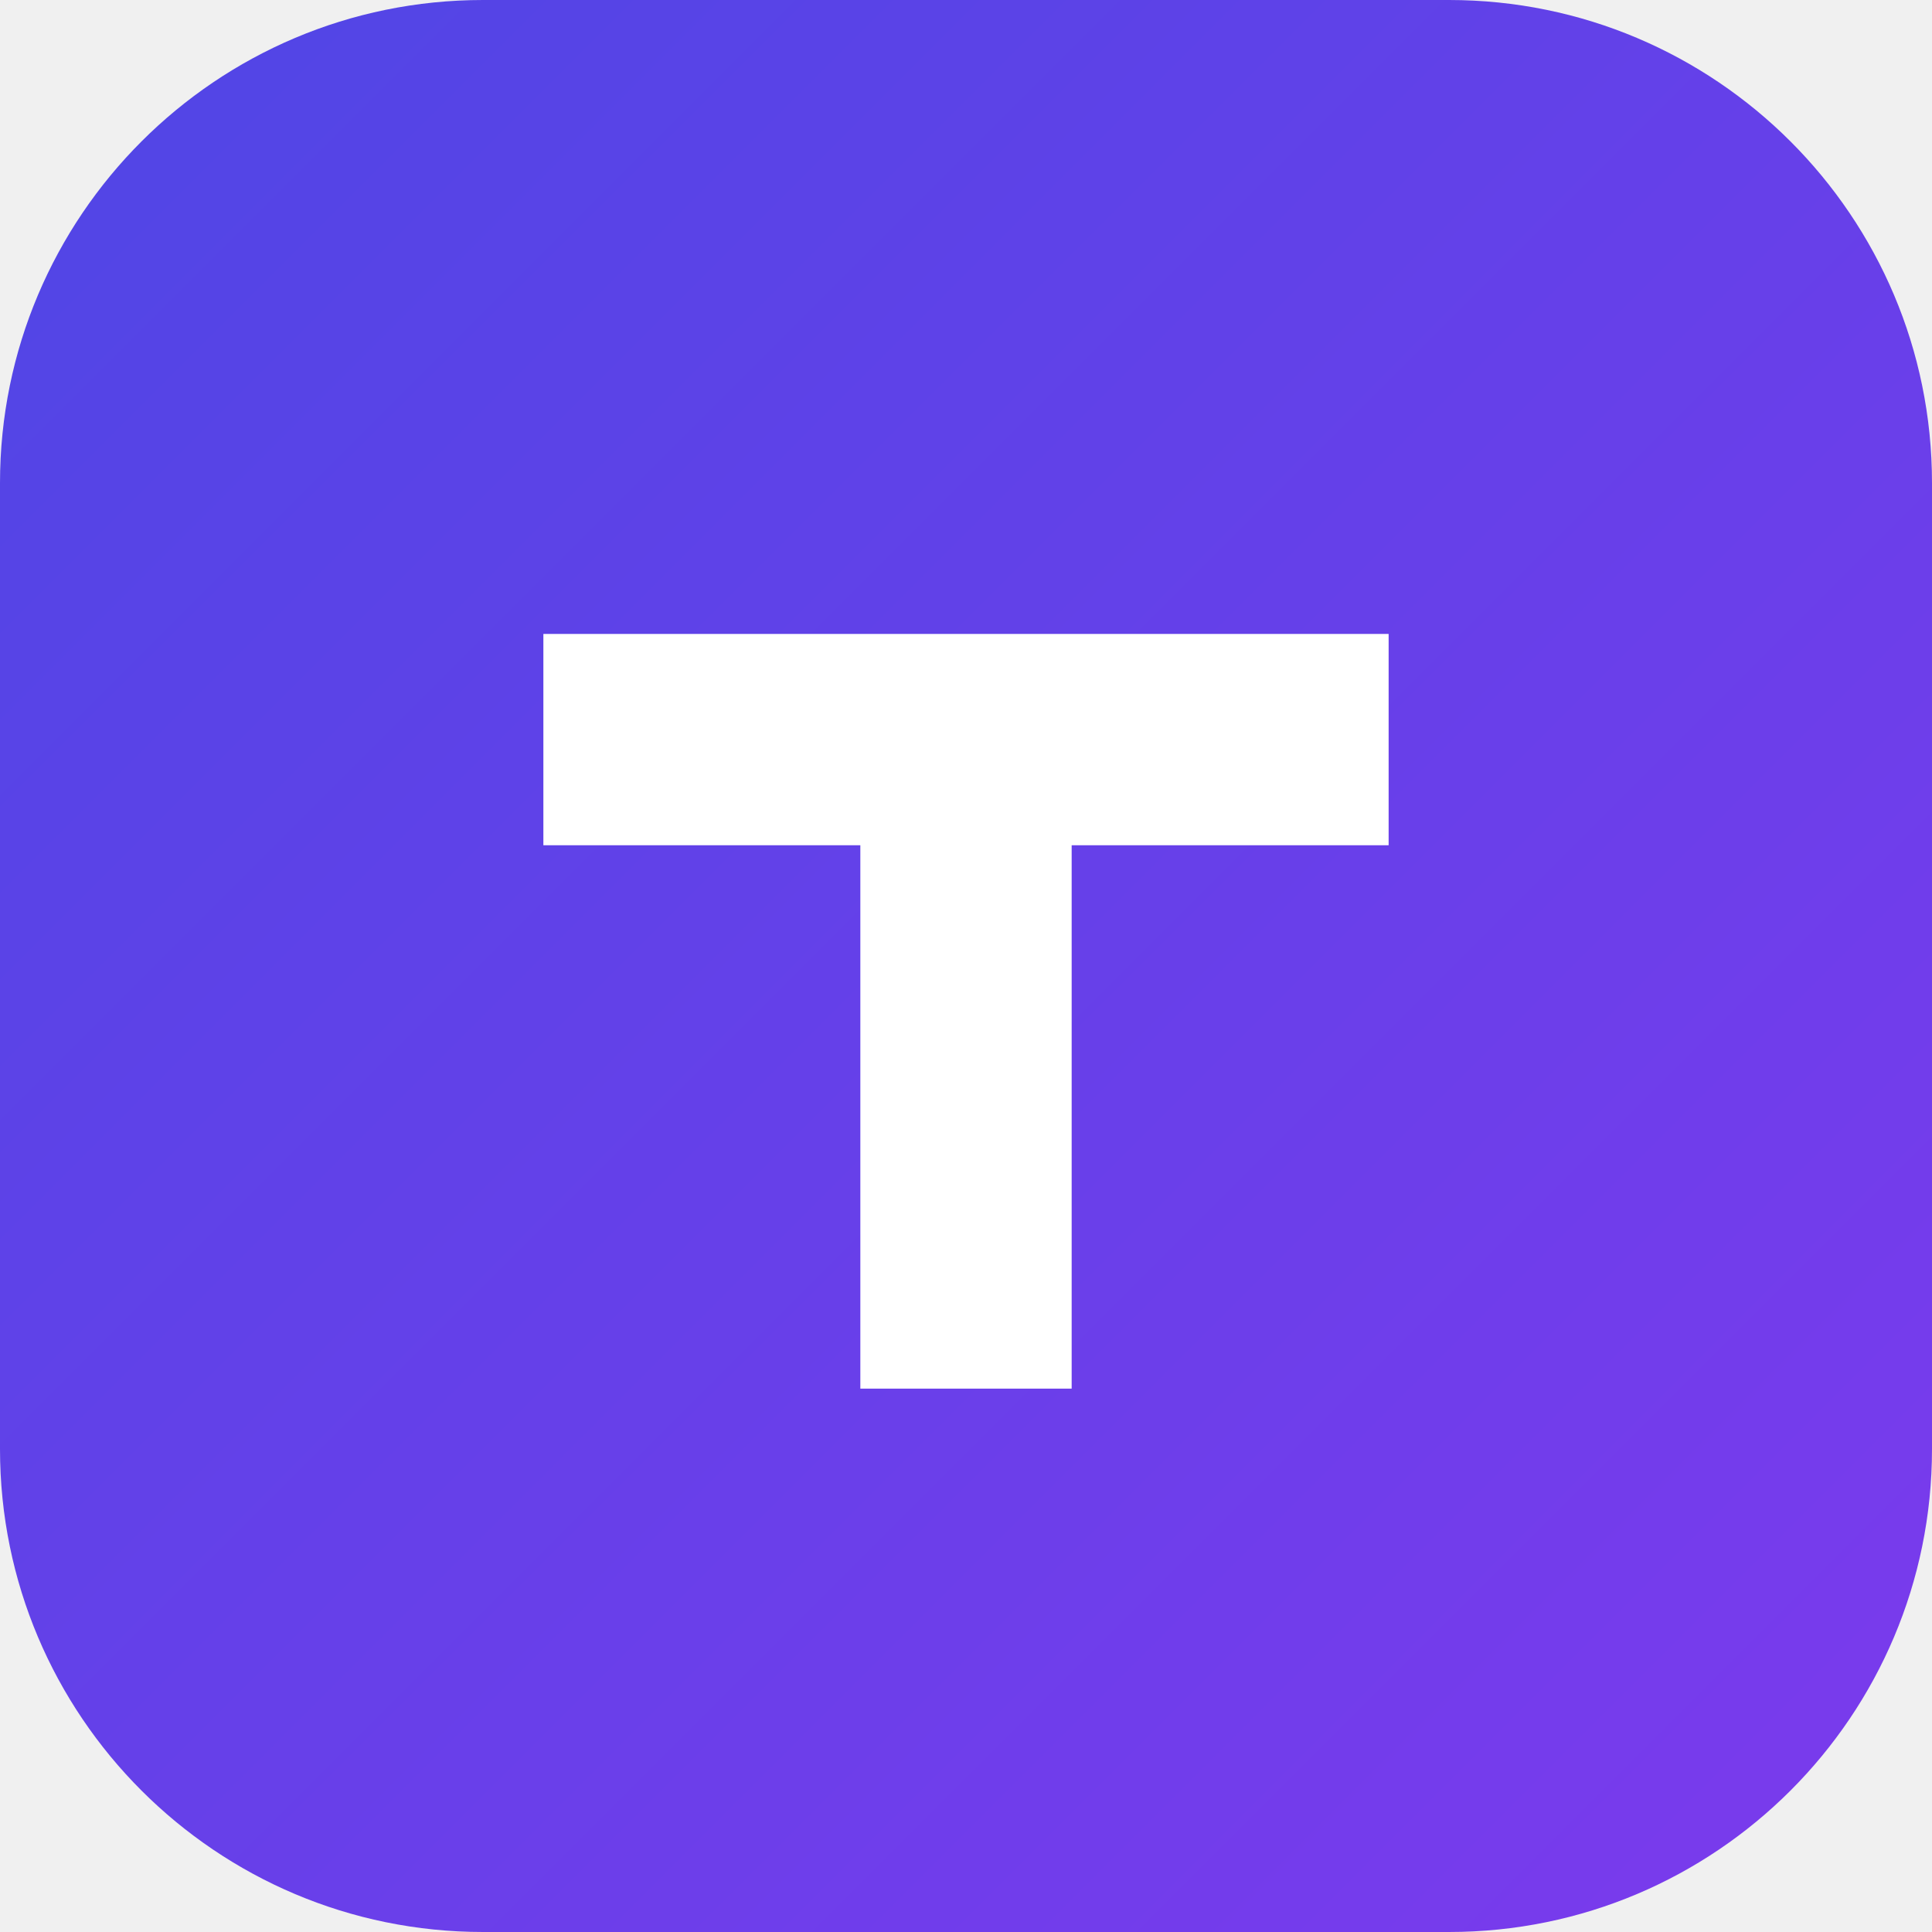
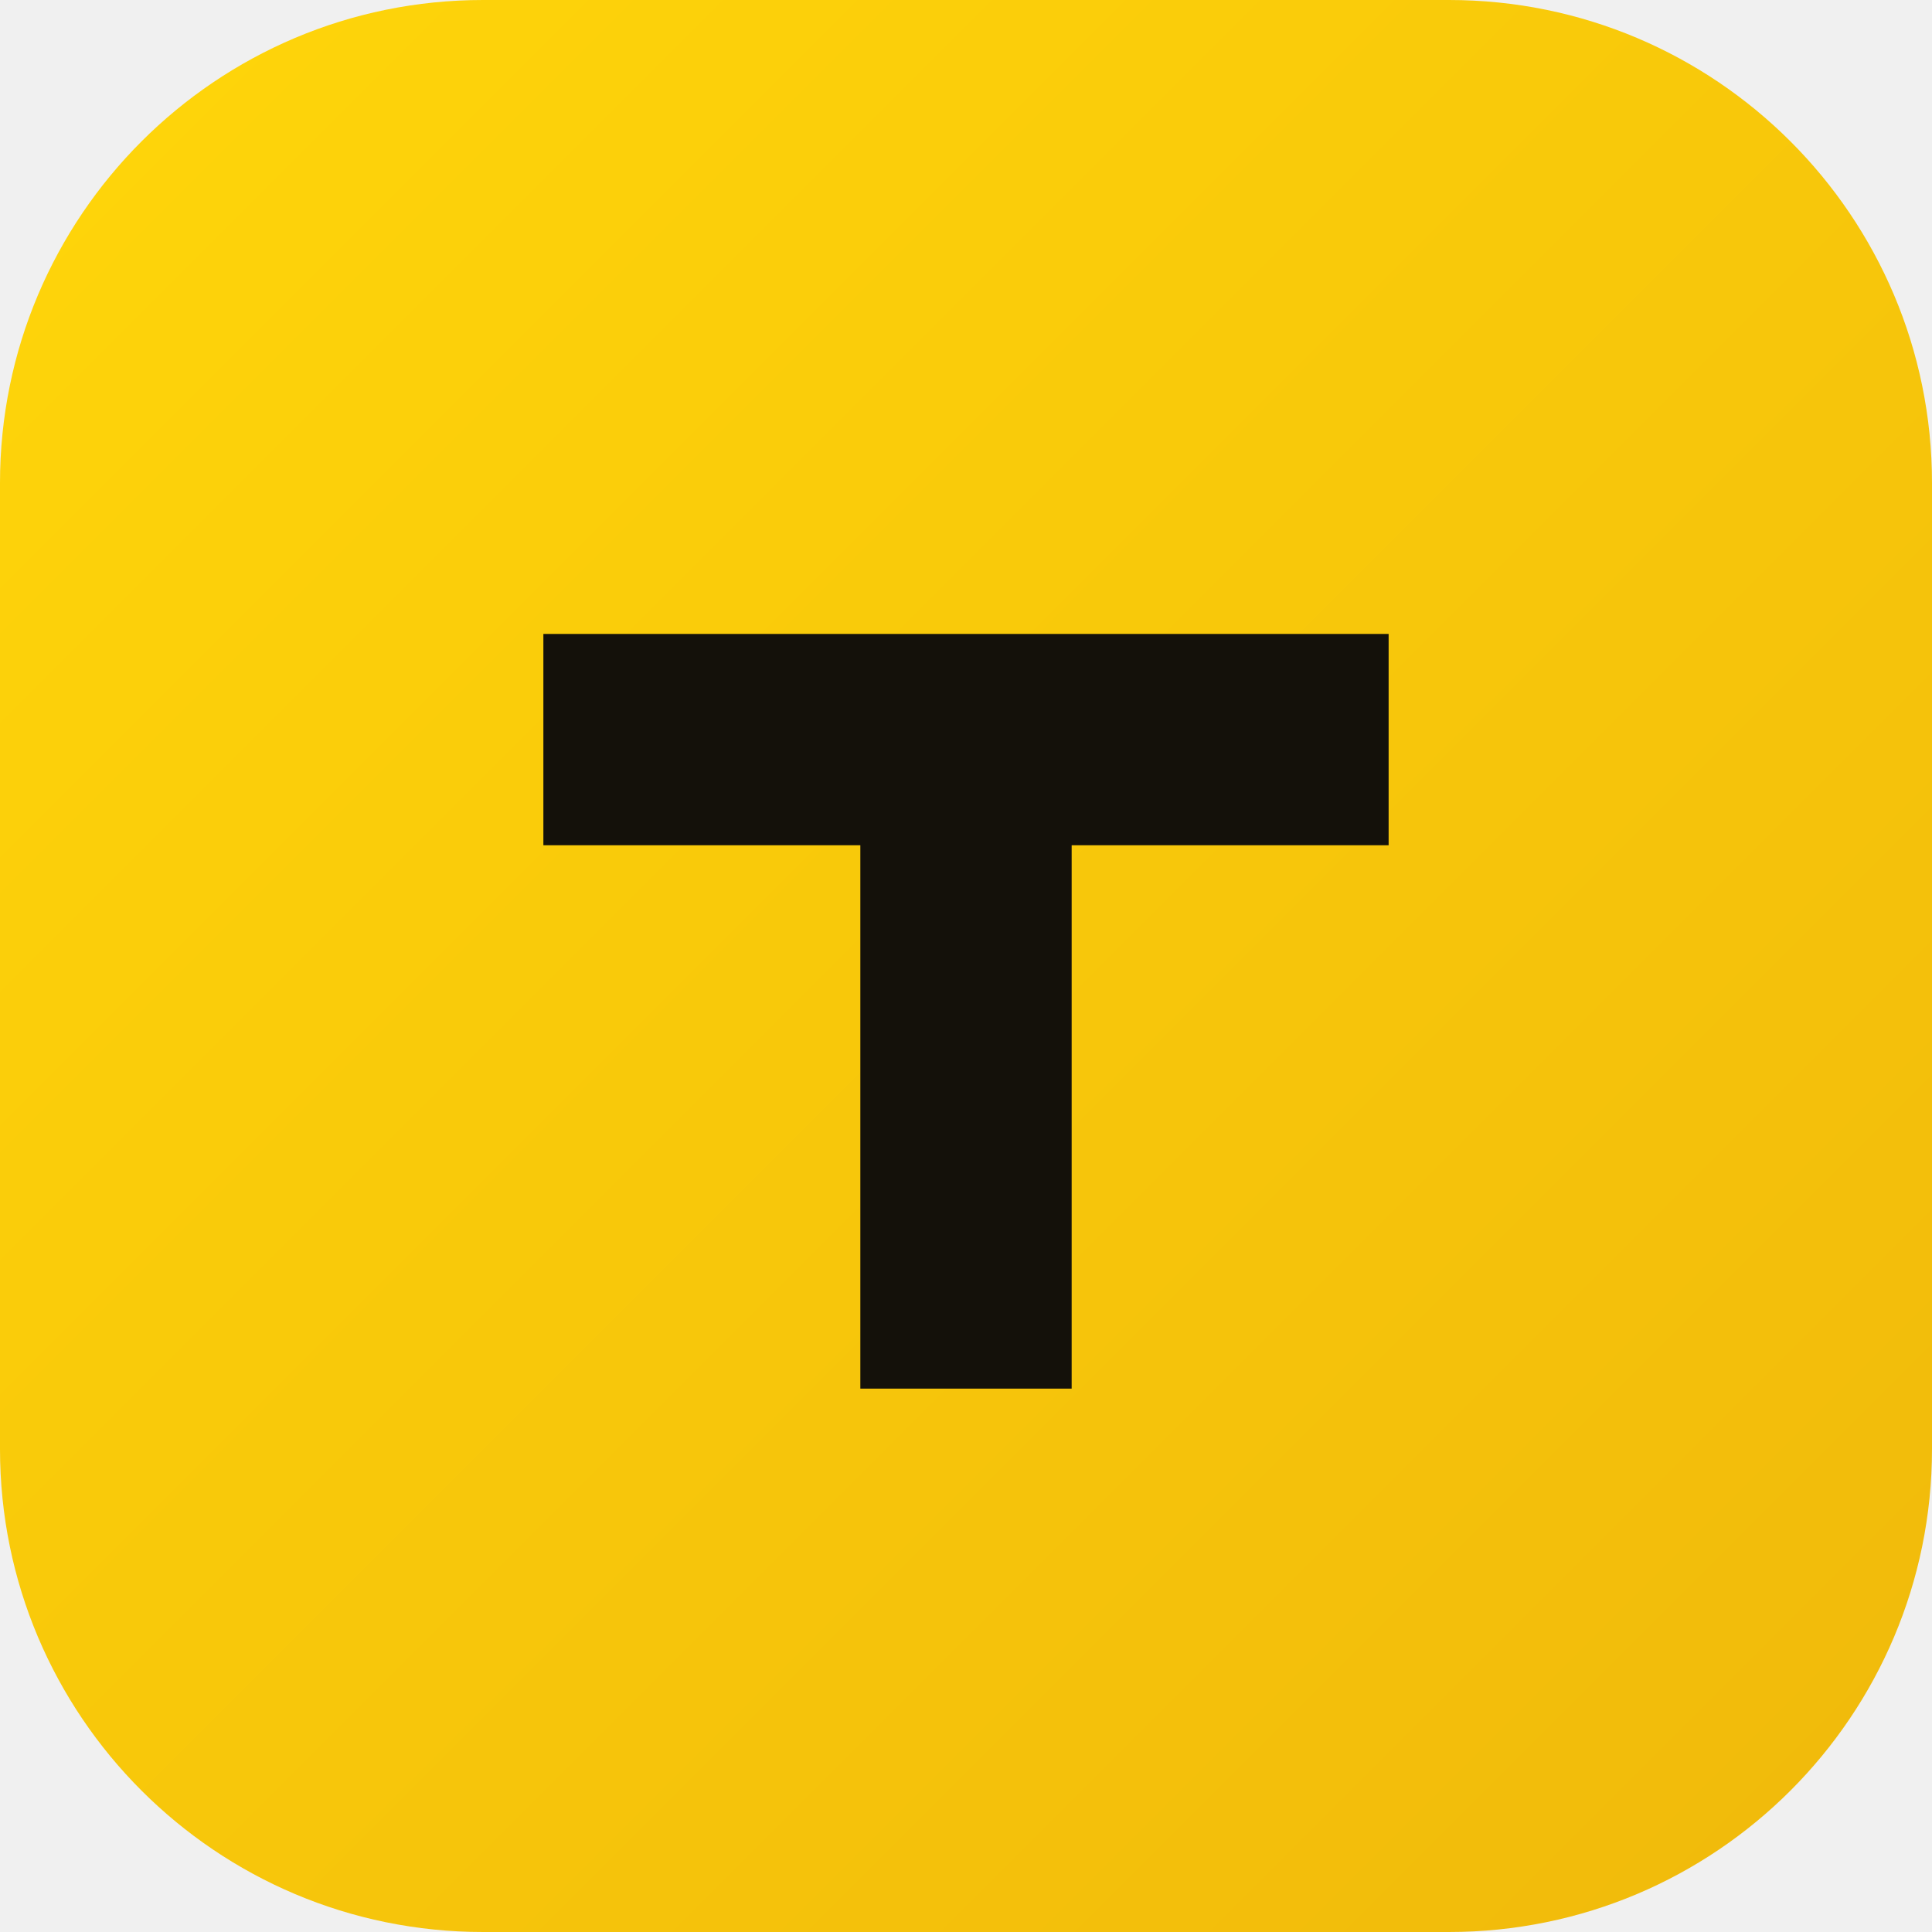
<svg xmlns="http://www.w3.org/2000/svg" viewBox="0 0 64 64" role="img" aria-label="TopUpMarket">
  <defs>
    <linearGradient id="g" x1="0" y1="0" x2="1" y2="1">
-       <stop offset="0" stop-color="#4f46e5" />
-       <stop offset="1" stop-color="#7c3aed" />
+       <stop offset="0" stop-color="#ffd60a" />
+       <stop offset="1" stop-color="#f0b90b" />
    </linearGradient>
  </defs>
  <rect width="64" height="64" rx="16" fill="url(#g)" />
-   <path d="M18 21h28v7h-10.5v18h-7V28H18z" fill="#ffffff" />
+   <path d="M18 21h28v7h-10.5v18h-7V28H18z" fill="#14110a" />
</svg>
